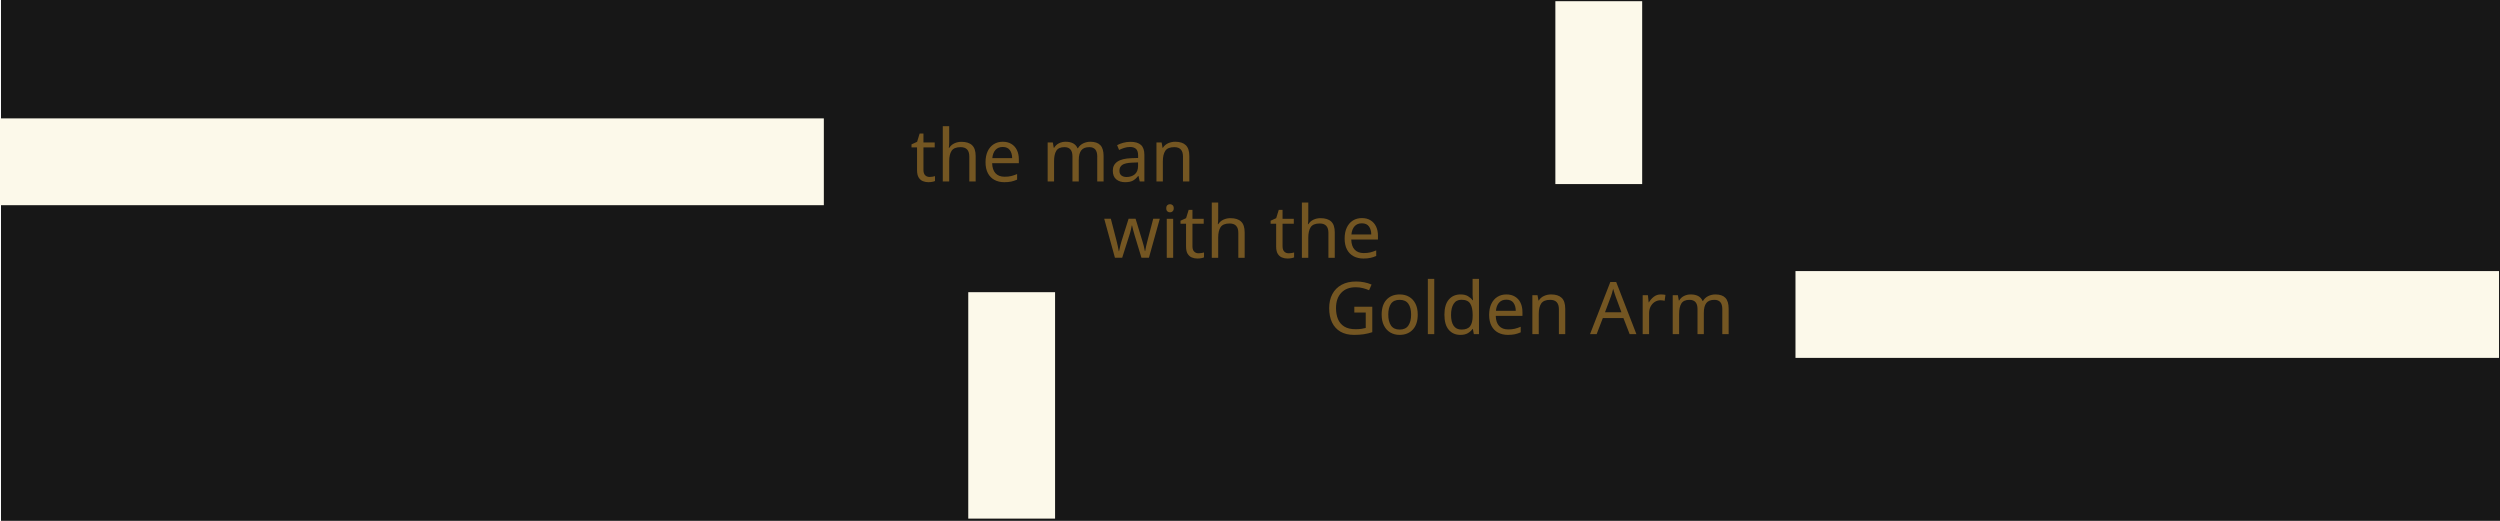
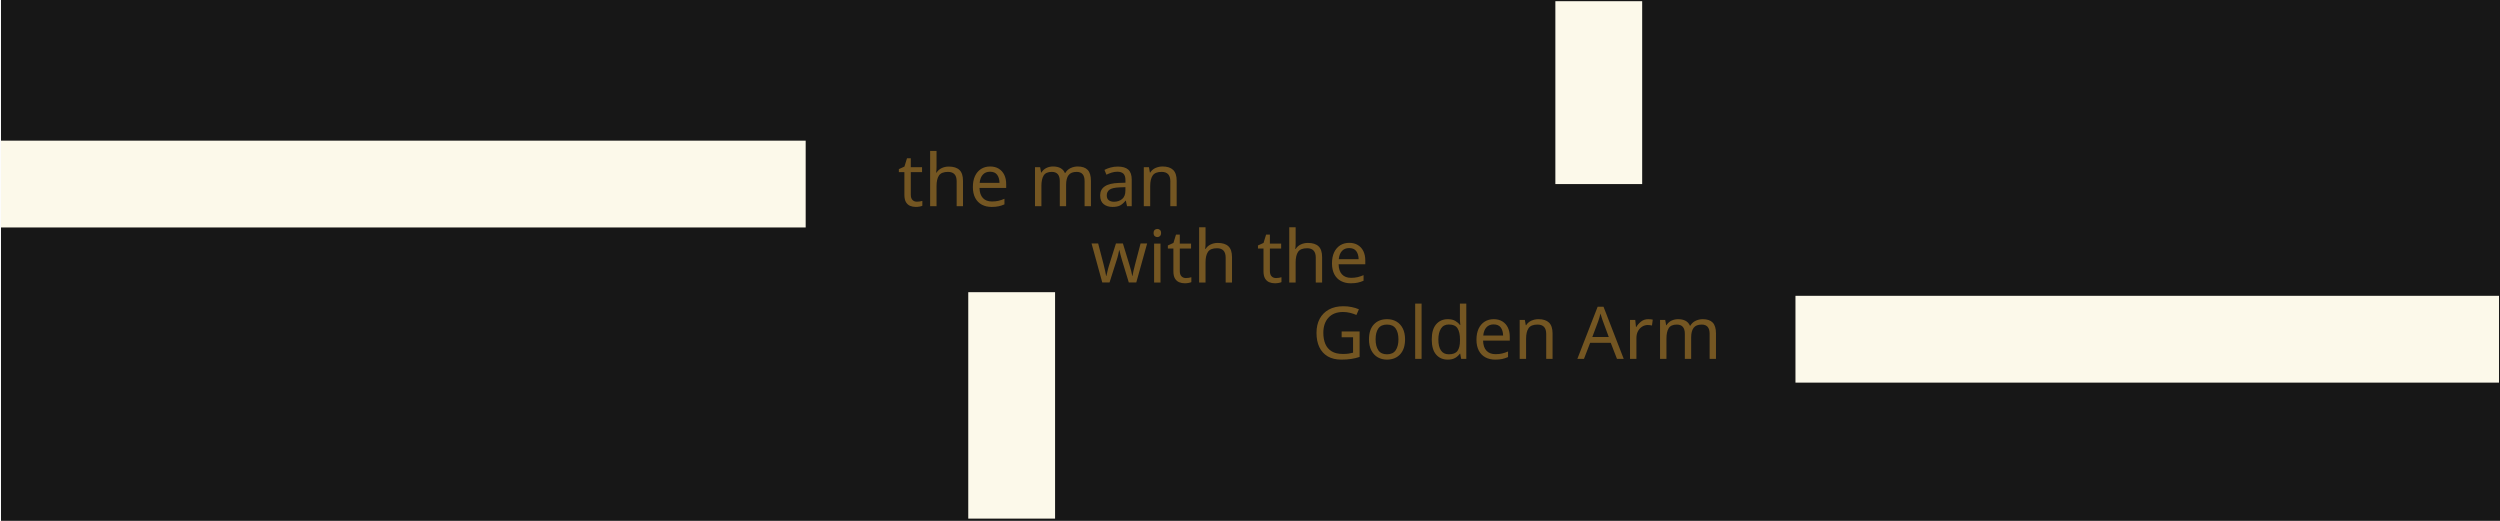
<svg xmlns="http://www.w3.org/2000/svg" id="Layer_1" data-name="Layer 1" viewBox="0 0 1440 300">
  <defs>
    <style>
      .cls-1 {
        fill: #745622;
-         font-family: myFirstFont;
+         font-family: Hitchcock, Hitchcock;
        font-size: 41.89px;
      }

      .cls-2 {
        fill: #fcf9ea;
      }

      .cls-3 {
        fill: #171717;
      }
    </style>
  </defs>
  <rect class="cls-3" x=".57" width="1440" height="300" />
  <rect class="cls-2" x="895.89" y=".69" width="50" height="105.33" />
  <rect class="cls-2" x="557.72" y="168.3" width="50" height="130.42" />
-   <rect class="cls-2" x="211.98" y="-144.36" width="50" height="475.1" transform="translate(143.79 330.17) rotate(-90)" />
-   <rect class="cls-2" x="1211.81" y="-21.48" width="50" height="405.24" transform="translate(1055.68 1417.95) rotate(-90)" />
+   <rect class="cls-2" x="207.32" y="-125.72" width="50" height="463.5" transform="translate(126.29 338.34) rotate(-90)" />
+   <rect class="cls-2" x="1211.81" y="-7.23" width="50" height="405.24" transform="translate(1041.42 1432.2) rotate(-90)" />
  <g>
-     <text class="cls-1" transform="translate(524.36 104.52)">
+     <text class="cls-1" transform="translate(517.07 118.77)">
      <tspan x="0" y="0">the man </tspan>
    </text>
-     <text class="cls-1" transform="translate(635.57 148.49)">
+     <text class="cls-1" transform="translate(628.28 162.75)">
      <tspan x="0" y="0">with the</tspan>
    </text>
-     <text class="cls-1" transform="translate(763.04 192.47)">
+     <text class="cls-1" transform="translate(755.74 206.72)">
      <tspan x="0" y="0">Golden Arm</tspan>
    </text>
  </g>
</svg>
